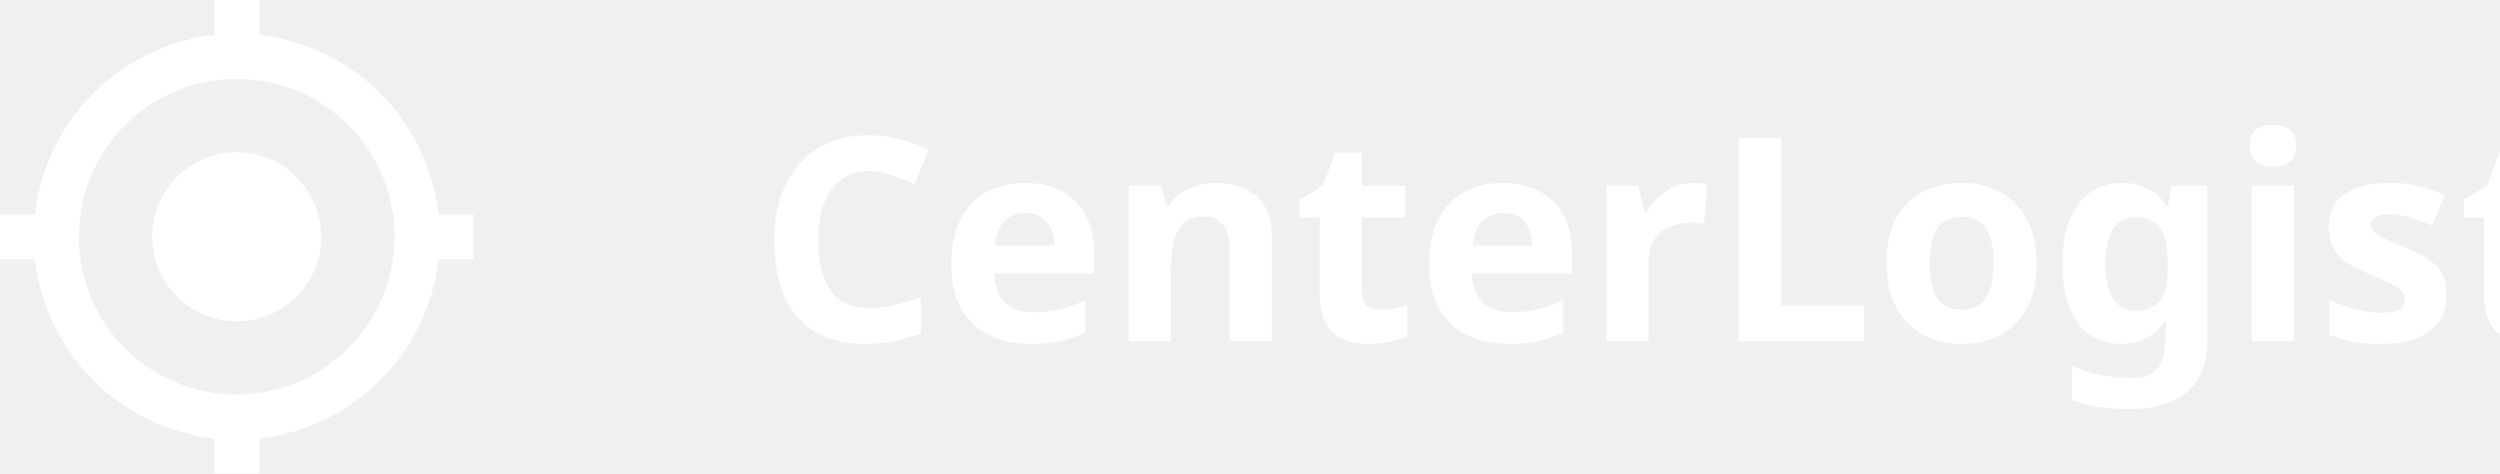
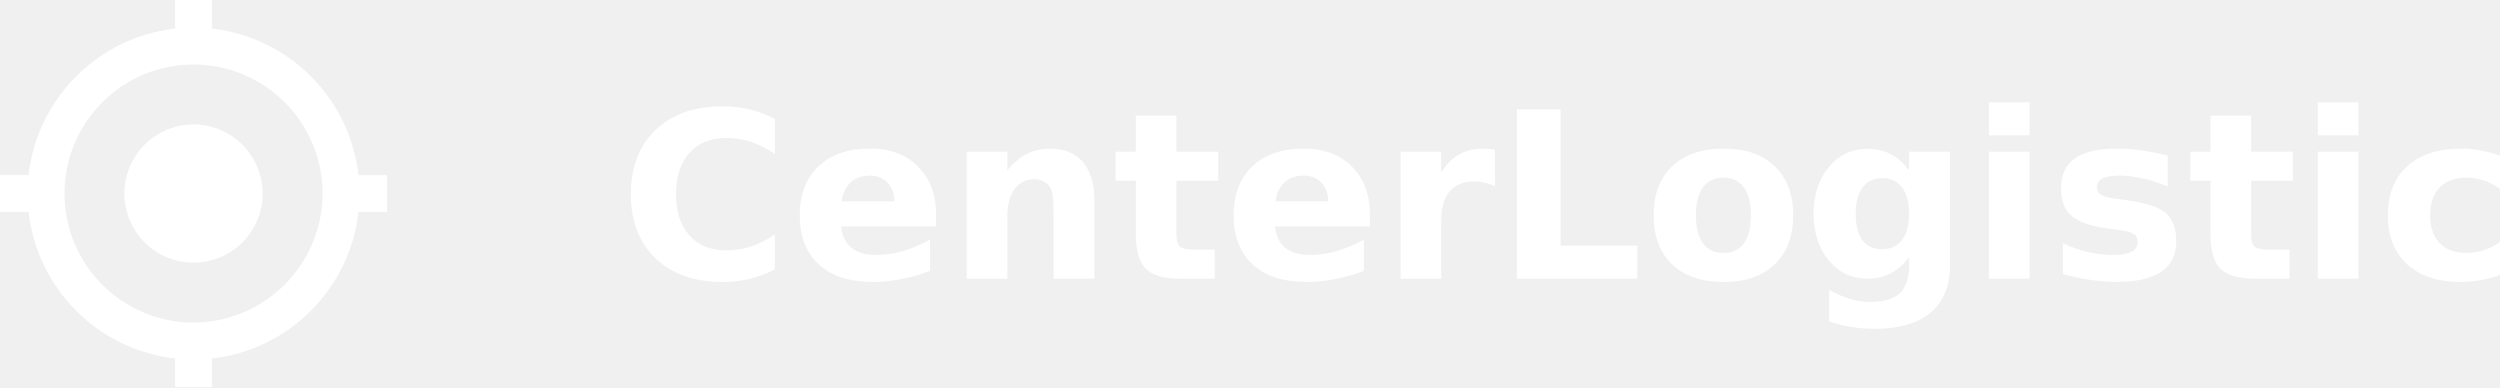
- <svg xmlns="http://www.w3.org/2000/svg" width="132" height="25" viewBox="0 0 132 25">
-   <g id="logo" transform="translate(-50 -31)">
-     <path id="_ionicons_svg_md-locate" d="M44.5,40.036A4.464,4.464,0,1,0,48.964,44.5,4.477,4.477,0,0,0,44.5,40.036ZM55.155,43.31a10.755,10.755,0,0,0-9.465-9.464V32H43.31v1.845a10.755,10.755,0,0,0-9.465,9.464H32V45.69h1.845a10.755,10.755,0,0,0,9.465,9.465V57H45.69V55.155a10.755,10.755,0,0,0,9.465-9.465H57V43.31ZM44.5,52.833A8.333,8.333,0,1,1,52.833,44.5,8.358,8.358,0,0,1,44.5,52.833Z" transform="translate(18 -1)" fill="#fff" />
-     <text id="CenterLogistic" transform="translate(90 49)" fill="#fff" font-size="15" font-family="PTSans-Bold, PT Sans" font-weight="700">
-       <tspan x="0" y="0">CenterLogistic</tspan>
-     </text>
+ <svg xmlns="http://www.w3.org/2000/svg" width="161.472" height="25" viewBox="0 0 161.472 25" version="1.1" id="svg234">
+   <defs id="defs238" />
+   <path id="_ionicons_svg_md-locate" d="M 12.5,8.036 A 4.464,4.464 0 1 0 16.964,12.5 4.477,4.477 0 0 0 12.5,8.036 Z M 23.155,11.31 A 10.755,10.755 0 0 0 13.69,1.846 V 0 H 11.31 V 1.845 A 10.755,10.755 0 0 0 1.845,11.309 H 0 v 2.381 h 1.845 a 10.755,10.755 0 0 0 9.465,9.465 V 25 h 2.38 V 23.155 A 10.755,10.755 0 0 0 23.155,13.69 H 25 V 11.31 Z M 12.5,20.833 A 8.333,8.333 0 1 1 20.833,12.5 8.358,8.358 0 0 1 12.5,20.833 Z" fill="#ffffff" />
+   <g aria-label="CenterLogistic" id="CenterLogistic" style="font-weight:700;font-size:15px;font-family:PTSans-Bold, 'PT Sans';fill:#ffffff">
+     <path d="m 50.049,17.399 q -0.776,0.403 -1.619,0.608 -0.842,0.205 -1.758,0.205 -2.732,0 -4.329,-1.523 -1.597,-1.531 -1.597,-4.146 0,-2.622 1.597,-4.146 1.597,-1.531 4.329,-1.531 0.916,0 1.758,0.205 0.842,0.205 1.619,0.608 V 9.943 Q 49.265,9.409 48.503,9.16 47.742,8.911 46.899,8.911 q -1.509,0 -2.373,0.967 -0.864,0.967 -0.864,2.666 0,1.692 0.864,2.659 0.864,0.967 2.373,0.967 0.842,0 1.604,-0.249 0.762,-0.249 1.545,-0.784 z" id="path17127" />
+     <path d="m 60.457,13.876 v 0.747 h -6.13 q 0.095,0.923 0.667,1.384 0.571,0.461 1.597,0.461 0.828,0 1.692,-0.242 0.872,-0.249 1.787,-0.747 v 2.021 q -0.93,0.352 -1.86,0.527 -0.93,0.183 -1.86,0.183 -2.227,0 -3.464,-1.128 -1.23,-1.135 -1.23,-3.179 0,-2.007 1.208,-3.157 1.216,-1.15 3.34,-1.15 1.934,0 3.091,1.165 1.165,1.165 1.165,3.113 z M 57.761,13.005 q 0,-0.747 -0.439,-1.201 -0.432,-0.461 -1.135,-0.461 -0.762,0 -1.238,0.432 -0.476,0.425 -0.593,1.23 z" id="path17129" />
+     <path d="M 70.688,13.005 V 18 h -2.637 v -0.813 -3.01 q 0,-1.062 -0.051,-1.465 -0.044,-0.403 -0.161,-0.593 -0.154,-0.256 -0.417,-0.396 -0.264,-0.146 -0.601,-0.146 -0.82,0 -1.289,0.637 -0.469,0.63 -0.469,1.75 V 18 H 62.441 V 9.797 h 2.622 v 1.201 q 0.593,-0.718 1.26,-1.055 0.667,-0.344 1.472,-0.344 1.421,0 2.153,0.872 0.74,0.872 0.74,2.534 z" id="path17131" />
+     <path d="M 75.984,7.468 V 9.797 h 2.703 v 1.875 h -2.703 v 3.479 q 0,0.571 0.227,0.776 0.227,0.198 0.901,0.198 h 1.348 V 18 h -2.249 q -1.553,0 -2.205,-0.645 -0.645,-0.652 -0.645,-2.205 v -3.479 h -1.304 v -1.875 h 1.304 V 7.468 Z" id="path17133" />
+     <path d="m 88.479,13.876 v 0.747 h -6.13 q 0.095,0.923 0.667,1.384 0.571,0.461 1.597,0.461 0.828,0 1.692,-0.242 0.872,-0.249 1.787,-0.747 v 2.021 q -0.93,0.352 -1.86,0.527 -0.93,0.183 -1.86,0.183 -2.227,0 -3.464,-1.128 -1.23,-1.135 -1.23,-3.179 0,-2.007 1.208,-3.157 1.216,-1.15 3.34,-1.15 1.934,0 3.091,1.165 1.165,1.165 1.165,3.113 z m -2.695,-0.872 q 0,-0.747 -0.439,-1.201 -0.432,-0.461 -1.135,-0.461 -0.762,0 -1.238,0.432 -0.476,0.425 -0.593,1.23 z" id="path17135" />
+     <path d="m 96.558,12.031 q -0.344,-0.161 -0.688,-0.234 -0.337,-0.081 -0.681,-0.081 -1.011,0 -1.56,0.652 -0.542,0.645 -0.542,1.853 V 18 h -2.622 V 9.797 h 2.622 v 1.348 q 0.505,-0.806 1.157,-1.172 0.659,-0.374 1.575,-0.374 0.132,0 0.286,0.015 0.154,0.007 0.447,0.044 z" id="path17137" />
+     <path d="m 97.979,7.065 h 2.82 v 8.804 h 4.951 V 18 h -7.771 z" id="path17139" />
+     <path d="m 111.323,11.474 q -0.872,0 -1.333,0.63 -0.454,0.623 -0.454,1.802 0,1.179 0.454,1.809 0.461,0.623 1.333,0.623 0.857,0 1.311,-0.623 0.454,-0.63 0.454,-1.809 0,-1.179 -0.454,-1.802 -0.454,-0.63 -1.311,-0.63 z m 0,-1.875 q 2.117,0 3.303,1.143 1.194,1.143 1.194,3.164 0,2.021 -1.194,3.164 -1.187,1.143 -3.303,1.143 -2.124,0 -3.325,-1.143 -1.194,-1.143 -1.194,-3.164 0,-2.021 1.194,-3.164 1.201,-1.143 3.325,-1.143 z" id="path17141" />
+     <path d="m 123.306,16.608 q -0.542,0.718 -1.194,1.055 Q 121.46,18 120.603,18 q -1.501,0 -2.483,-1.179 -0.981,-1.187 -0.981,-3.018 0,-1.838 0.981,-3.01 0.981,-1.179 2.483,-1.179 0.857,0 1.509,0.337 0.652,0.337 1.194,1.062 v -1.216 h 2.637 v 7.375 q 0,1.978 -1.252,3.018 -1.245,1.047 -3.618,1.047 -0.769,0 -1.487,-0.117 -0.718,-0.117 -1.443,-0.359 v -2.043 q 0.688,0.396 1.348,0.586 0.659,0.198 1.326,0.198 1.289,0 1.89,-0.564 0.601,-0.564 0.601,-1.765 z m -1.729,-5.105 q -0.813,0 -1.267,0.601 -0.454,0.601 -0.454,1.699 0,1.128 0.439,1.714 0.439,0.579 1.282,0.579 0.82,0 1.274,-0.601 0.454,-0.601 0.454,-1.692 0,-1.099 -0.454,-1.699 -0.454,-0.601 -1.274,-0.601 z" id="path17143" />
+     <path d="m 128.462,9.797 h 2.622 V 18 h -2.622 z m 0,-3.193 h 2.622 v 2.139 h -2.622 z" id="path17145" />
+     <path d="m 140.012,10.053 v 1.992 q -0.842,-0.352 -1.626,-0.527 -0.784,-0.176 -1.479,-0.176 -0.747,0 -1.113,0.19 -0.359,0.183 -0.359,0.571 0,0.315 0.271,0.483 0.278,0.168 0.989,0.249 l 0.461,0.066 q 2.014,0.256 2.71,0.842 0.696,0.586 0.696,1.838 0,1.311 -0.967,1.97 -0.967,0.659 -2.886,0.659 -0.813,0 -1.685,-0.132 -0.864,-0.125 -1.78,-0.381 V 15.708 q 0.784,0.381 1.604,0.571 0.828,0.19 1.677,0.19 0.769,0 1.157,-0.212 0.388,-0.212 0.388,-0.63 0,-0.352 -0.271,-0.52 -0.264,-0.176 -1.062,-0.271 l -0.461,-0.059 q -1.75,-0.22 -2.454,-0.813 -0.703,-0.593 -0.703,-1.802 0,-1.304 0.894,-1.934 0.894,-0.63 2.739,-0.63 0.725,0 1.523,0.11 0.798,0.11 1.736,0.344 z" id="path17147" />
+     <path d="M 145.396,7.468 V 9.797 h 2.703 v 1.875 h -2.703 v 3.479 q 0,0.571 0.227,0.776 0.227,0.198 0.901,0.198 h 1.348 V 18 h -2.249 q -1.553,0 -2.205,-0.645 -0.645,-0.652 -0.645,-2.205 v -3.479 h -1.304 v -1.875 h 1.304 V 7.468 Z" id="path17149" />
+     <path d="m 149.702,9.797 h 2.622 V 18 h -2.622 z m 0,-3.193 h 2.622 v 2.139 h -2.622 z" id="path17151" />
+     <path d="m 161.472,10.053 v 2.139 q -0.535,-0.366 -1.077,-0.542 -0.535,-0.176 -1.113,-0.176 -1.099,0 -1.714,0.645 -0.608,0.637 -0.608,1.787 0,1.15 0.608,1.794 0.615,0.637 1.714,0.637 0.615,0 1.165,-0.183 0.557,-0.183 1.025,-0.542 v 2.146 q -0.615,0.227 -1.252,0.337 -0.63,0.117 -1.267,0.117 -2.219,0 -3.472,-1.135 -1.252,-1.143 -1.252,-3.171 0,-2.029 1.252,-3.164 1.252,-1.143 3.472,-1.143 0.645,0 1.267,0.117 0.63,0.11 1.252,0.337 z" id="path17153" />
  </g>
</svg>
